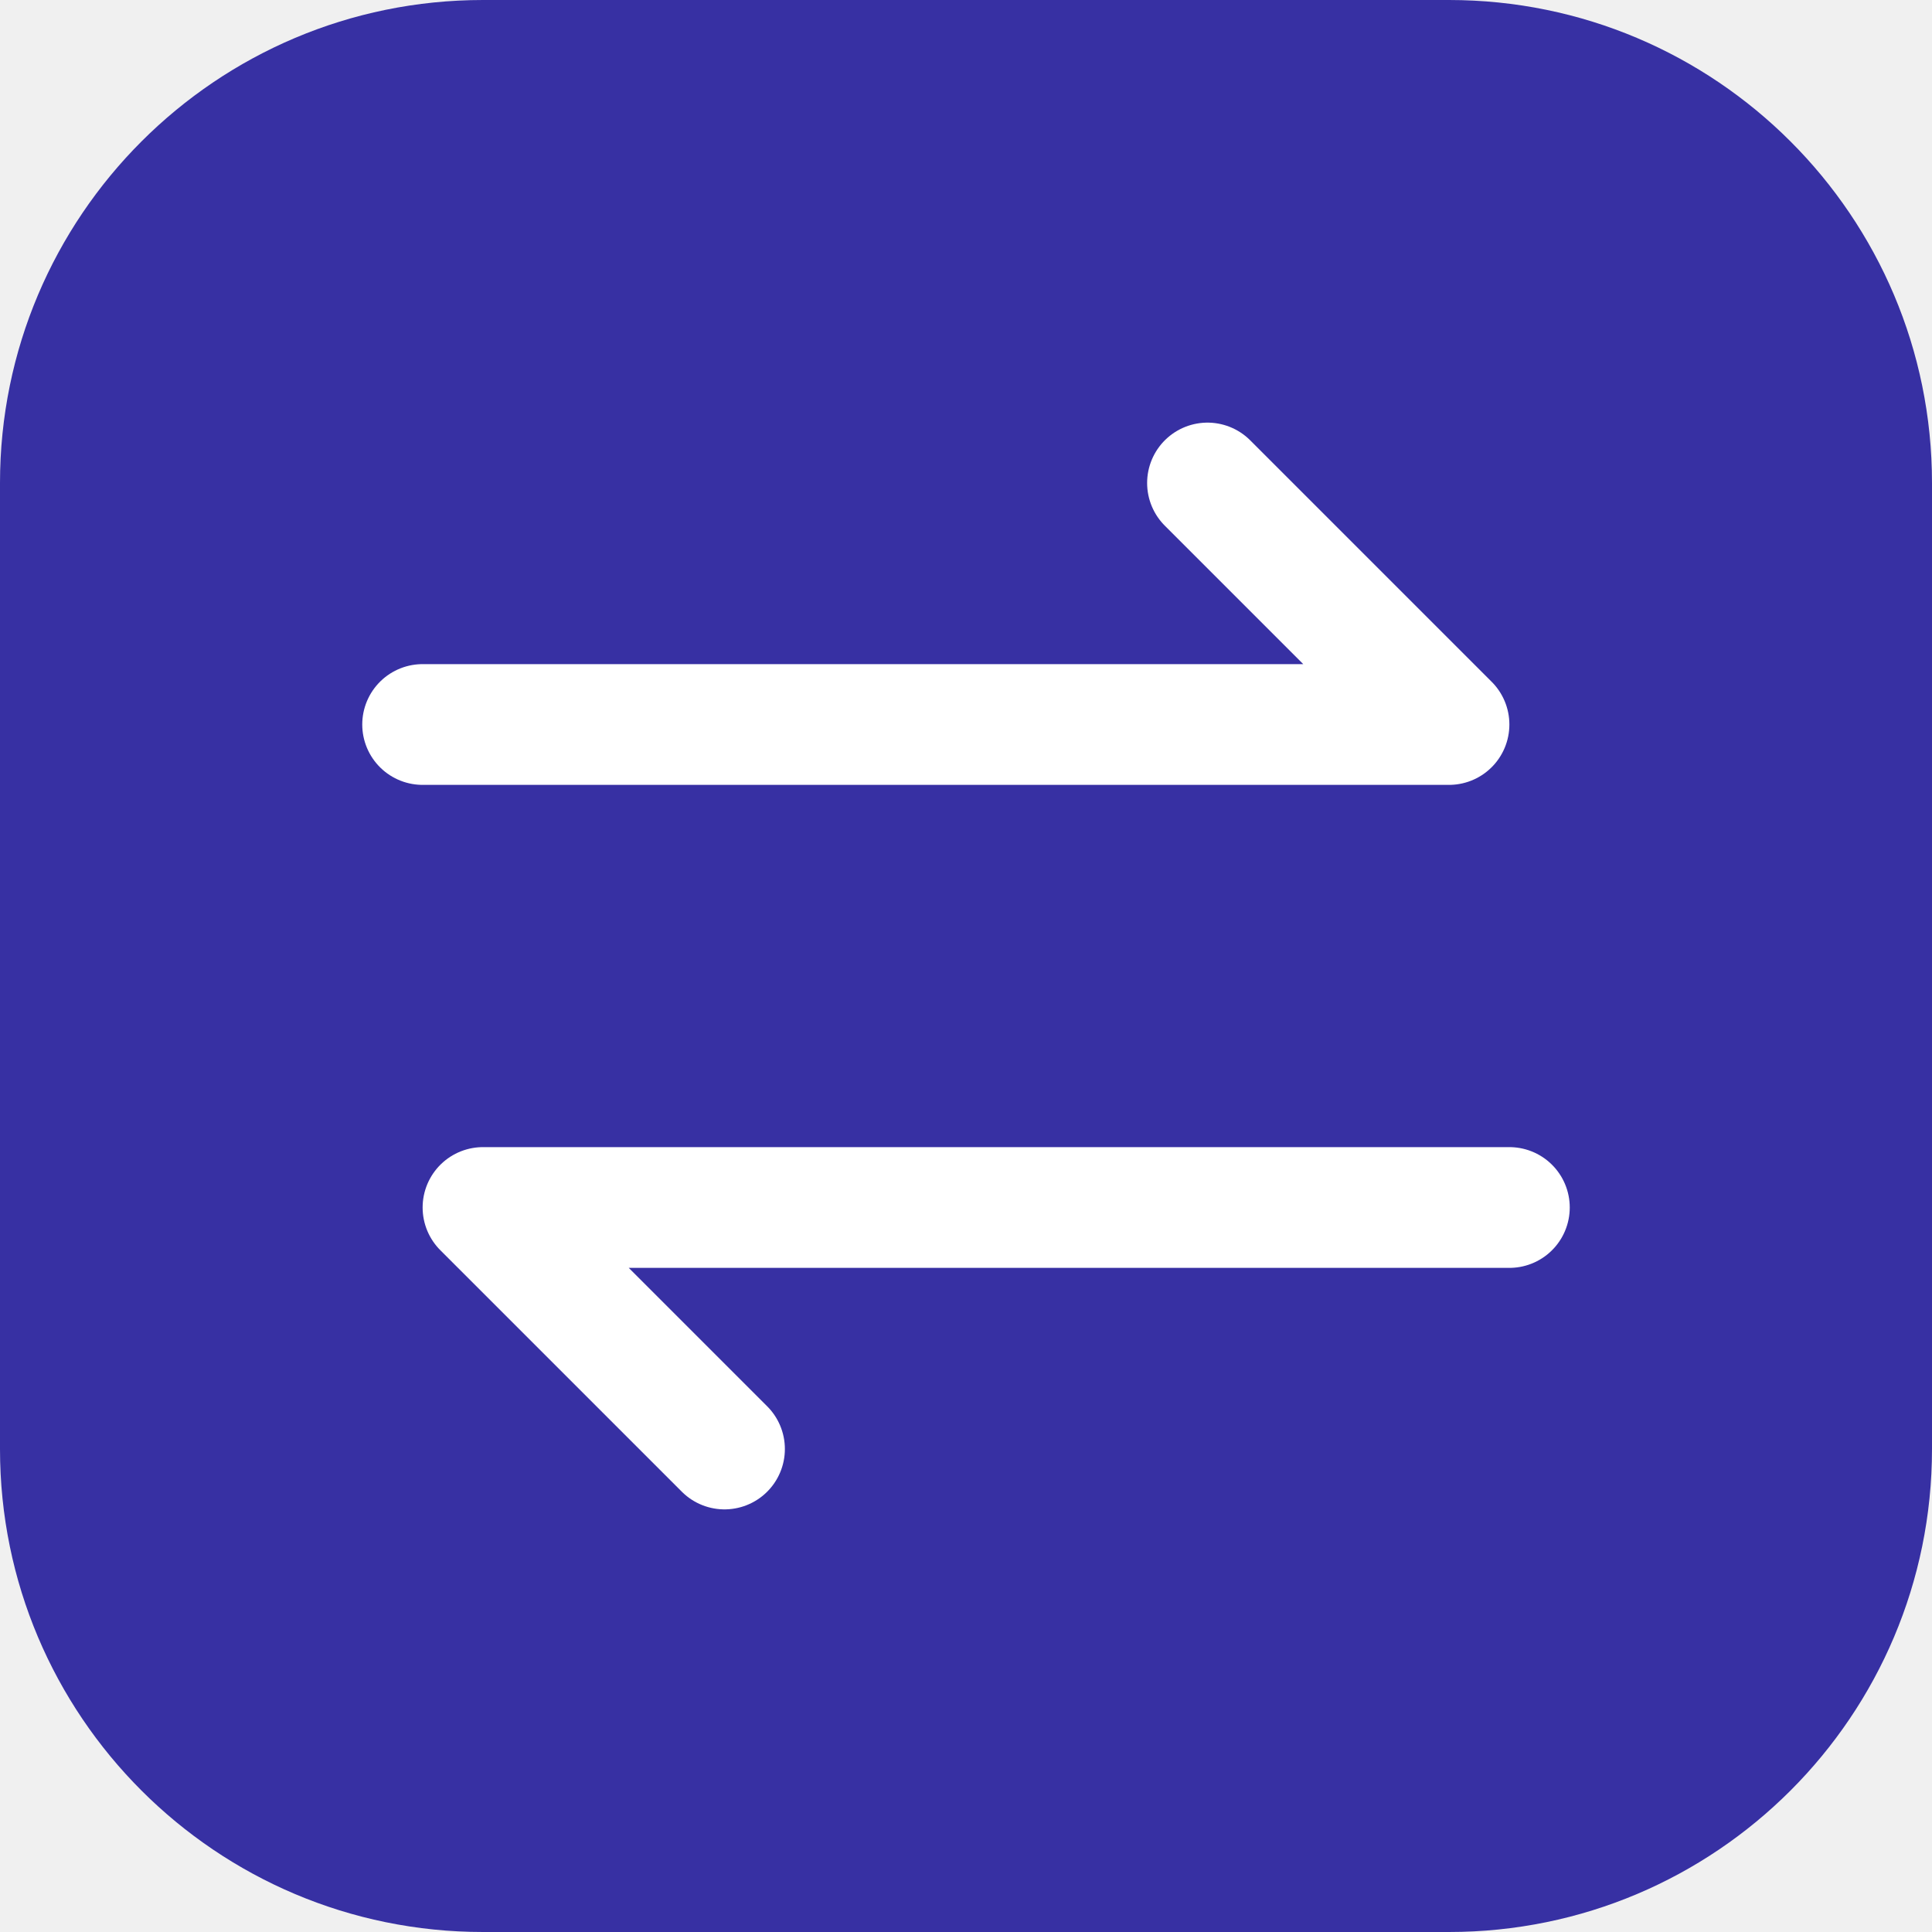
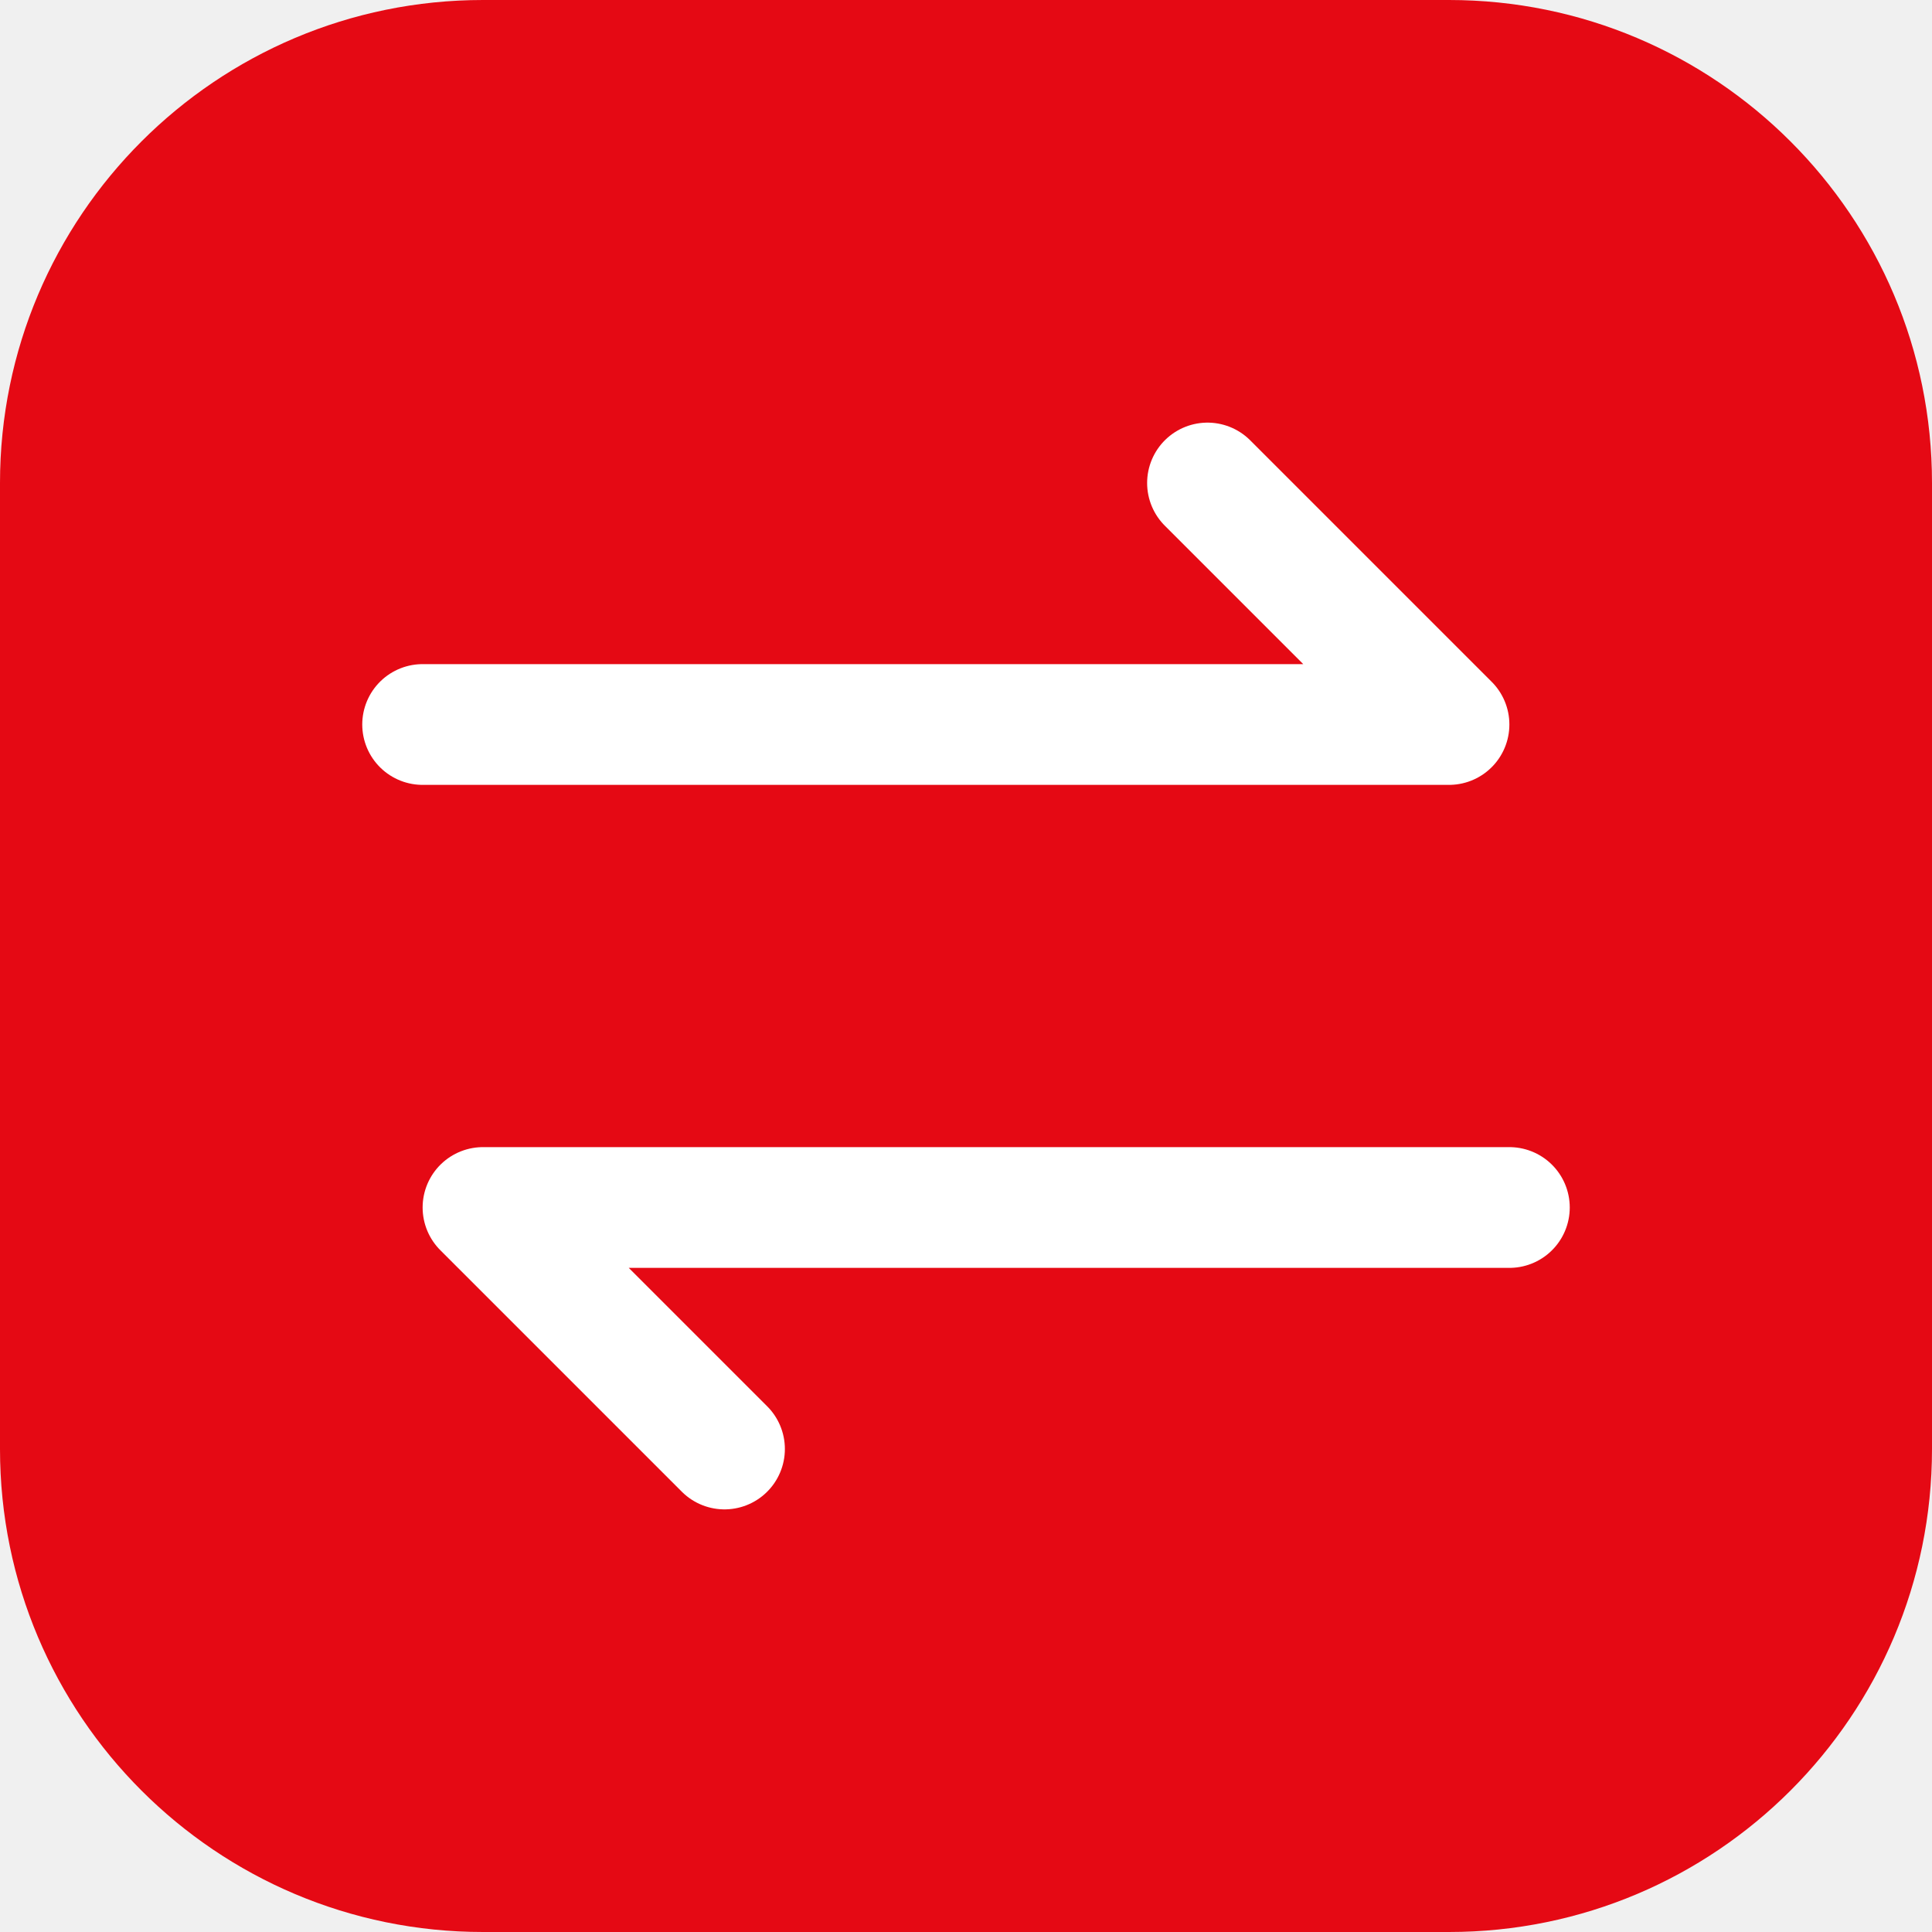
<svg xmlns="http://www.w3.org/2000/svg" viewBox="0 0 32 32">
-   <rect width="32" height="32" rx="8" fill="#3730a3" />
+   <rect width="32" height="32" rx="8" fill="#e50914" />
  <path d="M7 12h17l-4-4M25 20H8l4 4" fill="none" stroke="#fff" stroke-width="2" stroke-linecap="round" stroke-linejoin="round" />
</svg>
